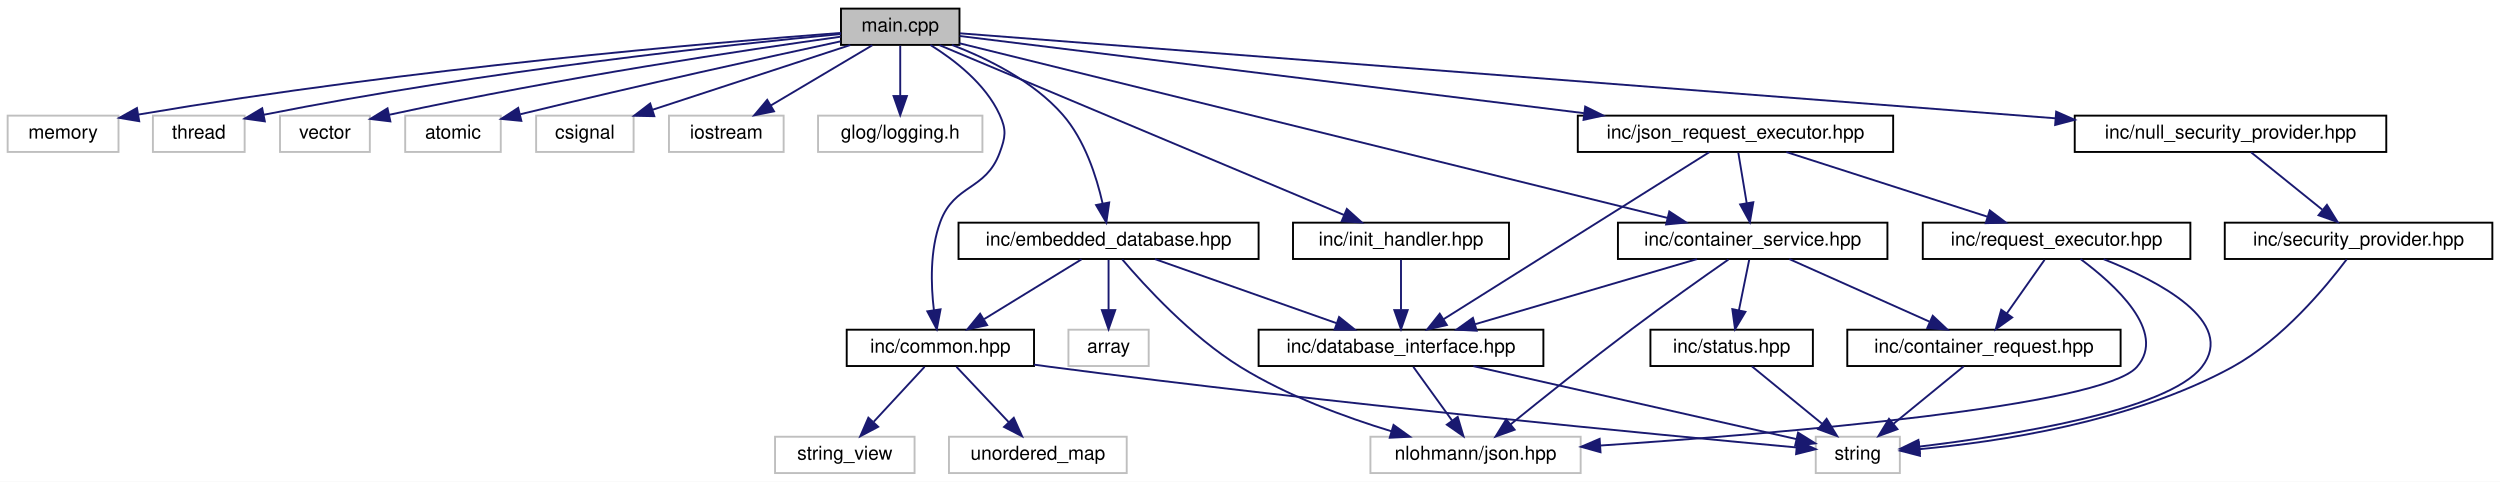
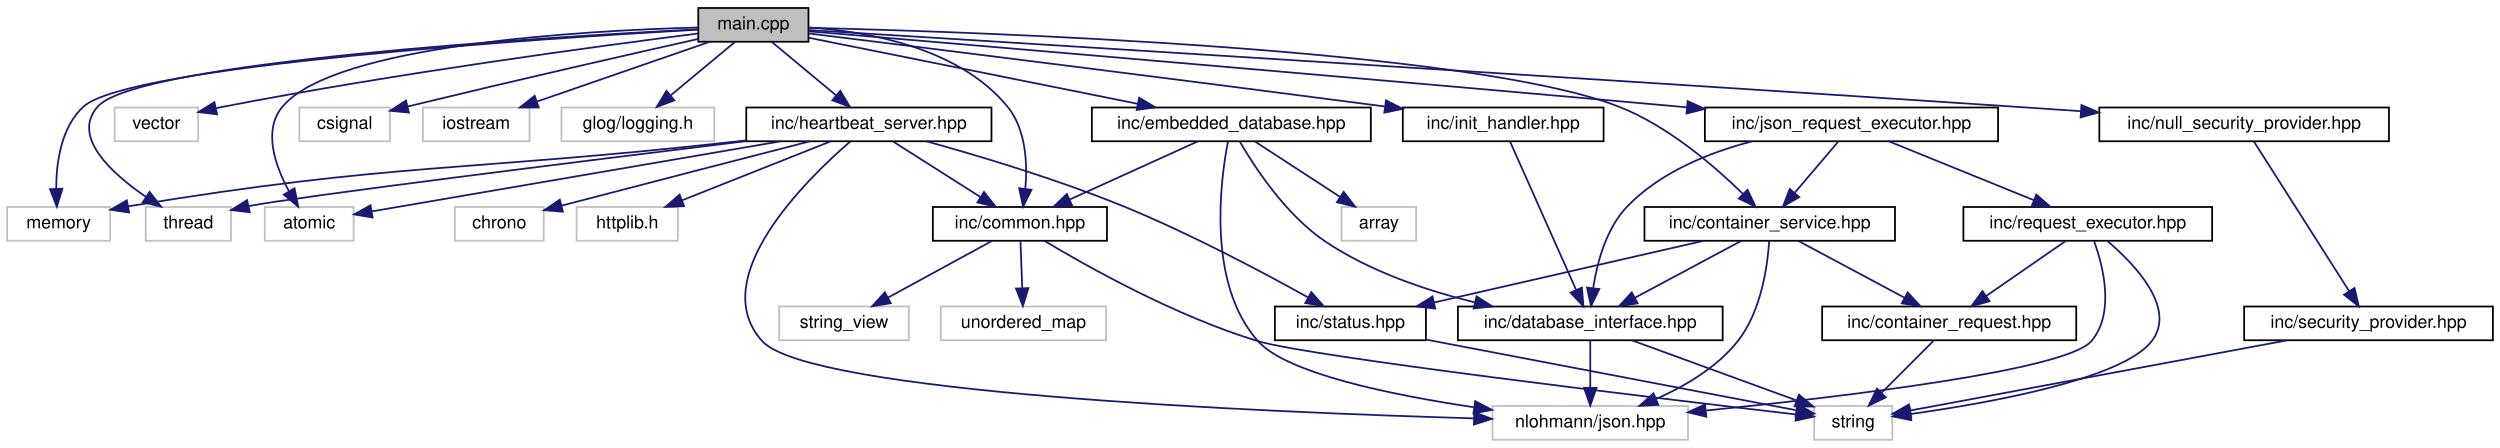
- <svg xmlns="http://www.w3.org/2000/svg" xmlns:xlink="http://www.w3.org/1999/xlink" width="1308pt" height="252pt" viewBox="0.00 0.00 1308.00 252.00">
+ <svg xmlns="http://www.w3.org/2000/svg" xmlns:xlink="http://www.w3.org/1999/xlink" width="1407pt" height="252pt" viewBox="0.00 0.00 1407.00 252.00">
  <g id="graph0" class="graph" transform="scale(1 1) rotate(0) translate(4 248)">
-     <polygon fill="white" stroke="transparent" points="-4,4 -4,-248 1304,-248 1304,4 -4,4" />
+     <polygon fill="white" stroke="transparent" points="-4,4 -4,-248 1403,-248 1403,4 -4,4" />
    <g id="node1" class="node">
      <g id="a_node1">
        <a xlink:title="Entry point for the Container Manager service.">
-           <polygon fill="#bfbfbf" stroke="black" points="436,-224.5 436,-243.5 498,-243.5 498,-224.5 436,-224.5" />
-           <text text-anchor="middle" x="467" y="-231.5" font-family="Helvetica,sans-Serif" font-size="10.00">main.cpp</text>
+           <polygon fill="#bfbfbf" stroke="black" points="389,-224.5 389,-243.5 451,-243.5 451,-224.5 389,-224.5" />
+           <text text-anchor="middle" x="420" y="-231.5" font-family="Helvetica,sans-Serif" font-size="10.00">main.cpp</text>
        </a>
      </g>
    </g>
    <g id="node2" class="node">
      <g id="a_node2">
        <a xlink:title=" ">
-           <polygon fill="white" stroke="#bfbfbf" points="0,-168.5 0,-187.5 58,-187.5 58,-168.5 0,-168.5" />
-           <text text-anchor="middle" x="29" y="-175.5" font-family="Helvetica,sans-Serif" font-size="10.00">memory</text>
+           <polygon fill="white" stroke="#bfbfbf" points="0,-112.5 0,-131.5 58,-131.5 58,-112.5 0,-112.5" />
+           <text text-anchor="middle" x="29" y="-119.5" font-family="Helvetica,sans-Serif" font-size="10.00">memory</text>
        </a>
      </g>
    </g>
    <g id="edge1" class="edge">
-       <path fill="none" stroke="midnightblue" d="M435.95,-230.79C370.05,-225.82 211.17,-212.4 68.62,-188.1" />
-       <polygon fill="midnightblue" stroke="midnightblue" points="68.84,-184.58 58.39,-186.33 67.64,-191.48 68.84,-184.58" />
+       <path fill="none" stroke="midnightblue" d="M388.81,-231.33C303.07,-226.47 68.43,-211.16 43,-188 30.35,-176.48 27.66,-156.51 27.63,-141.74" />
+       <polygon fill="midnightblue" stroke="midnightblue" points="31.13,-141.8 28.01,-131.68 24.13,-141.54 31.13,-141.8" />
    </g>
    <g id="node3" class="node">
      <g id="a_node3">
        <a xlink:title=" ">
-           <polygon fill="white" stroke="#bfbfbf" points="76,-168.5 76,-187.5 124,-187.5 124,-168.5 76,-168.5" />
-           <text text-anchor="middle" x="100" y="-175.5" font-family="Helvetica,sans-Serif" font-size="10.00">thread</text>
+           <polygon fill="white" stroke="#bfbfbf" points="78,-112.5 78,-131.5 126,-131.5 126,-112.5 78,-112.5" />
+           <text text-anchor="middle" x="102" y="-119.5" font-family="Helvetica,sans-Serif" font-size="10.00">thread</text>
        </a>
      </g>
    </g>
    <g id="edge2" class="edge">
-       <path fill="none" stroke="midnightblue" d="M435.92,-230.2C378.24,-224.7 250.62,-211.15 133.88,-187.94" />
-       <polygon fill="midnightblue" stroke="midnightblue" points="134.56,-184.5 124.06,-185.96 133.17,-191.37 134.56,-184.5" />
+       <path fill="none" stroke="midnightblue" d="M388.91,-231.53C304.05,-227.2 73.3,-213.19 51,-188 36.09,-171.16 58.58,-150.57 78.24,-137.13" />
+       <polygon fill="midnightblue" stroke="midnightblue" points="80.17,-140.05 86.66,-131.67 76.36,-134.18 80.17,-140.05" />
    </g>
    <g id="node4" class="node">
      <g id="a_node4">
        <a xlink:title=" ">
-           <polygon fill="white" stroke="#bfbfbf" points="142.5,-168.5 142.5,-187.5 189.5,-187.5 189.5,-168.5 142.5,-168.5" />
-           <text text-anchor="middle" x="166" y="-175.5" font-family="Helvetica,sans-Serif" font-size="10.00">vector</text>
+           <polygon fill="white" stroke="#bfbfbf" points="60.5,-168.5 60.5,-187.5 107.5,-187.5 107.5,-168.5 60.5,-168.5" />
+           <text text-anchor="middle" x="84" y="-175.5" font-family="Helvetica,sans-Serif" font-size="10.00">vector</text>
        </a>
      </g>
    </g>
    <g id="edge3" class="edge">
-       <path fill="none" stroke="midnightblue" d="M435.86,-228.8C387.46,-222.06 291.1,-207.74 199.69,-187.96" />
-       <polygon fill="midnightblue" stroke="midnightblue" points="200.24,-184.49 189.72,-185.77 198.74,-191.33 200.24,-184.49" />
+       <path fill="none" stroke="midnightblue" d="M388.97,-229.17C334.63,-222.28 218.83,-206.74 122,-188 120.54,-187.72 119.06,-187.42 117.56,-187.11" />
+       <polygon fill="midnightblue" stroke="midnightblue" points="118.17,-183.66 107.65,-184.92 116.66,-190.49 118.17,-183.66" />
    </g>
    <g id="node5" class="node">
      <g id="a_node5">
        <a xlink:title=" ">
-           <polygon fill="white" stroke="#bfbfbf" points="208,-168.5 208,-187.5 258,-187.5 258,-168.5 208,-168.5" />
-           <text text-anchor="middle" x="233" y="-175.5" font-family="Helvetica,sans-Serif" font-size="10.00">atomic</text>
+           <polygon fill="white" stroke="#bfbfbf" points="145,-112.5 145,-131.5 195,-131.5 195,-112.5 145,-112.5" />
+           <text text-anchor="middle" x="170" y="-119.5" font-family="Helvetica,sans-Serif" font-size="10.00">atomic</text>
        </a>
      </g>
    </g>
    <g id="edge4" class="edge">
-       <path fill="none" stroke="midnightblue" d="M435.74,-226.35C398.23,-218.28 333.21,-204.03 268.23,-188.23" />
-       <polygon fill="midnightblue" stroke="midnightblue" points="268.77,-184.76 258.22,-185.79 267.11,-191.56 268.77,-184.76" />
+       <path fill="none" stroke="midnightblue" d="M388.99,-232.53C325.6,-230.84 184.66,-223.12 155,-188 143.83,-174.77 150.82,-154.83 158.57,-140.52" />
+       <polygon fill="midnightblue" stroke="midnightblue" points="161.73,-142.05 163.85,-131.67 155.72,-138.47 161.73,-142.05" />
    </g>
    <g id="node6" class="node">
      <g id="a_node6">
        <a xlink:title=" ">
-           <polygon fill="white" stroke="#bfbfbf" points="276.5,-168.5 276.5,-187.5 327.5,-187.5 327.5,-168.5 276.5,-168.5" />
-           <text text-anchor="middle" x="302" y="-175.5" font-family="Helvetica,sans-Serif" font-size="10.00">csignal</text>
+           <polygon fill="white" stroke="#bfbfbf" points="164.5,-168.5 164.5,-187.5 215.5,-187.5 215.5,-168.5 164.5,-168.5" />
+           <text text-anchor="middle" x="190" y="-175.5" font-family="Helvetica,sans-Serif" font-size="10.00">csignal</text>
        </a>
      </g>
    </g>
    <g id="edge5" class="edge">
-       <path fill="none" stroke="midnightblue" d="M440.86,-224.44C412.89,-215.29 368.39,-200.73 337.33,-190.56" />
-       <polygon fill="midnightblue" stroke="midnightblue" points="338.34,-187.21 327.75,-187.43 336.17,-193.86 338.34,-187.21" />
+       <path fill="none" stroke="midnightblue" d="M388.87,-226.07C352.22,-217.85 289.25,-203.56 225.43,-188.06" />
+       <polygon fill="midnightblue" stroke="midnightblue" points="226.14,-184.63 215.6,-185.66 224.48,-191.43 226.14,-184.63" />
    </g>
    <g id="node7" class="node">
      <g id="a_node7">
        <a xlink:title=" ">
-           <polygon fill="white" stroke="#bfbfbf" points="346,-168.5 346,-187.5 406,-187.5 406,-168.5 346,-168.5" />
-           <text text-anchor="middle" x="376" y="-175.5" font-family="Helvetica,sans-Serif" font-size="10.00">iostream</text>
+           <polygon fill="white" stroke="#bfbfbf" points="234,-168.5 234,-187.5 294,-187.5 294,-168.5 234,-168.5" />
+           <text text-anchor="middle" x="264" y="-175.5" font-family="Helvetica,sans-Serif" font-size="10.00">iostream</text>
        </a>
      </g>
    </g>
    <g id="edge6" class="edge">
-       <path fill="none" stroke="midnightblue" d="M452.38,-224.32C438.05,-215.82 415.99,-202.73 399.25,-192.8" />
-       <polygon fill="midnightblue" stroke="midnightblue" points="400.97,-189.75 390.58,-187.65 397.4,-195.77 400.97,-189.75" />
+       <path fill="none" stroke="midnightblue" d="M395.28,-224.44C369.15,-215.4 327.74,-201.06 298.42,-190.92" />
+       <polygon fill="midnightblue" stroke="midnightblue" points="299.2,-187.48 288.6,-187.52 296.91,-194.1 299.2,-187.48" />
    </g>
    <g id="node8" class="node">
      <g id="a_node8">
        <a xlink:title=" ">
-           <polygon fill="white" stroke="#bfbfbf" points="424,-168.5 424,-187.5 510,-187.5 510,-168.5 424,-168.5" />
-           <text text-anchor="middle" x="467" y="-175.5" font-family="Helvetica,sans-Serif" font-size="10.00">glog/logging.h</text>
+           <polygon fill="white" stroke="#bfbfbf" points="312,-168.5 312,-187.5 398,-187.5 398,-168.5 312,-168.5" />
+           <text text-anchor="middle" x="355" y="-175.5" font-family="Helvetica,sans-Serif" font-size="10.00">glog/logging.h</text>
        </a>
      </g>
    </g>
    <g id="edge7" class="edge">
-       <path fill="none" stroke="midnightblue" d="M467,-224.08C467,-217.01 467,-206.86 467,-197.99" />
-       <polygon fill="midnightblue" stroke="midnightblue" points="470.5,-197.75 467,-187.75 463.5,-197.75 470.5,-197.75" />
+       <path fill="none" stroke="midnightblue" d="M409.56,-224.32C399.85,-216.26 385.18,-204.08 373.5,-194.37" />
+       <polygon fill="midnightblue" stroke="midnightblue" points="375.56,-191.53 365.63,-187.83 371.09,-196.92 375.56,-191.53" />
    </g>
    <g id="node9" class="node">
      <g id="a_node9">
        <a xlink:href="common_8hpp.html" target="_top" xlink:title="Defines common constants, string views, and utility structures for the application.">
-           <polygon fill="white" stroke="black" points="439,-56.5 439,-75.5 537,-75.5 537,-56.5 439,-56.5" />
-           <text text-anchor="middle" x="488" y="-63.5" font-family="Helvetica,sans-Serif" font-size="10.00">inc/common.hpp</text>
+           <polygon fill="white" stroke="black" points="521,-112.5 521,-131.5 619,-131.5 619,-112.5 521,-112.5" />
+           <text text-anchor="middle" x="570" y="-119.5" font-family="Helvetica,sans-Serif" font-size="10.00">inc/common.hpp</text>
        </a>
      </g>
    </g>
    <g id="edge8" class="edge">
-       <path fill="none" stroke="midnightblue" d="M482.78,-224.47C495.2,-216.77 511.61,-204.18 519,-188 522.7,-179.92 522.09,-176.33 519,-168 511.65,-148.21 495.35,-151.79 488,-132 482.48,-117.12 483.02,-98.98 484.63,-85.64" />
-       <polygon fill="midnightblue" stroke="midnightblue" points="488.1,-86.16 486.13,-75.75 481.17,-85.11 488.1,-86.16" />
+       <path fill="none" stroke="midnightblue" d="M451.04,-232.57C484.24,-230.31 535.78,-221.21 563,-188 573.45,-175.26 574.29,-156.06 573.07,-141.83" />
+       <polygon fill="midnightblue" stroke="midnightblue" points="576.52,-141.18 571.79,-131.7 569.57,-142.06 576.52,-141.18" />
    </g>
    <g id="node13" class="node">
      <g id="a_node13">
        <a xlink:href="init__handler_8hpp.html" target="_top" xlink:title="Declares project-wide initialization functions for the Container Manager application.">
-           <polygon fill="white" stroke="black" points="672.5,-112.5 672.5,-131.5 785.5,-131.5 785.5,-112.5 672.5,-112.5" />
-           <text text-anchor="middle" x="729" y="-119.5" font-family="Helvetica,sans-Serif" font-size="10.00">inc/init_handler.hpp</text>
+           <polygon fill="white" stroke="black" points="785.5,-168.5 785.5,-187.5 898.5,-187.5 898.5,-168.5 785.5,-168.5" />
+           <text text-anchor="middle" x="842" y="-175.5" font-family="Helvetica,sans-Serif" font-size="10.00">inc/init_handler.hpp</text>
        </a>
      </g>
    </g>
    <g id="edge12" class="edge">
-       <path fill="none" stroke="midnightblue" d="M487.56,-224.37C533.67,-205.01 645.48,-158.06 699.21,-135.51" />
-       <polygon fill="midnightblue" stroke="midnightblue" points="700.67,-138.69 708.54,-131.59 697.96,-132.24 700.67,-138.69" />
+       <path fill="none" stroke="midnightblue" d="M451.44,-229.13C511.88,-221.67 648.71,-204.67 775.22,-188.09" />
+       <polygon fill="midnightblue" stroke="midnightblue" points="776.02,-191.52 785.48,-186.74 775.11,-184.58 776.02,-191.52" />
    </g>
    <g id="node16" class="node">
      <g id="a_node16">
+         <a xlink:href="heartbeat__server_8hpp.html" target="_top" xlink:title="Dedicated lightweight HTTP server for heartbeat and health endpoints.">
+           <polygon fill="white" stroke="black" points="416,-168.5 416,-187.5 554,-187.5 554,-168.5 416,-168.5" />
+           <text text-anchor="middle" x="485" y="-175.5" font-family="Helvetica,sans-Serif" font-size="10.00">inc/heartbeat_server.hpp</text>
+         </a>
+       </g>
+     </g>
+     <g id="edge16" class="edge">
+       <path fill="none" stroke="midnightblue" d="M430.44,-224.32C440.15,-216.26 454.82,-204.08 466.5,-194.37" />
+       <polygon fill="midnightblue" stroke="midnightblue" points="468.91,-196.92 474.37,-187.83 464.44,-191.53 468.91,-196.92" />
+     </g>
+     <g id="node20" class="node">
+       <g id="a_node20">
        <a xlink:href="container__service_8hpp.html" target="_top" xlink:title="Declares the ContainerServiceHandler class for business logic related to containers.">
-           <polygon fill="white" stroke="black" points="842.5,-112.5 842.5,-131.5 983.5,-131.5 983.5,-112.5 842.5,-112.5" />
-           <text text-anchor="middle" x="913" y="-119.5" font-family="Helvetica,sans-Serif" font-size="10.00">inc/container_service.hpp</text>
-         </a>
-       </g>
-     </g>
-     <g id="edge16" class="edge">
-       <path fill="none" stroke="midnightblue" d="M498.01,-225.35C575.52,-206.23 777.96,-156.31 868.32,-134.02" />
-       <polygon fill="midnightblue" stroke="midnightblue" points="869.38,-137.36 878.25,-131.57 867.71,-130.57 869.38,-137.36" />
-     </g>
-     <g id="node19" class="node">
-       <g id="a_node19">
+           <polygon fill="white" stroke="black" points="921.5,-112.5 921.5,-131.5 1062.5,-131.5 1062.5,-112.5 921.5,-112.5" />
+           <text text-anchor="middle" x="992" y="-119.5" font-family="Helvetica,sans-Serif" font-size="10.00">inc/container_service.hpp</text>
+         </a>
+       </g>
+     </g>
+     <g id="edge26" class="edge">
+       <path fill="none" stroke="midnightblue" d="M451.12,-232.36C544.86,-230.1 823.27,-220.72 907,-188 934.7,-177.18 961,-154.47 976.81,-138.98" />
+       <polygon fill="midnightblue" stroke="midnightblue" points="979.53,-141.2 984.08,-131.63 974.56,-136.28 979.53,-141.2" />
+     </g>
+     <g id="node22" class="node">
+       <g id="a_node22">
        <a xlink:href="json__request__executor_8hpp.html" target="_top" xlink:title="Declares the JsonRequestExecutorHandler class for executing JSON-based requests.">
-           <polygon fill="white" stroke="black" points="821.5,-168.5 821.5,-187.5 986.5,-187.5 986.5,-168.5 821.5,-168.5" />
-           <text text-anchor="middle" x="904" y="-175.5" font-family="Helvetica,sans-Serif" font-size="10.00">inc/json_request_executor.hpp</text>
-         </a>
-       </g>
-     </g>
-     <g id="edge23" class="edge">
-       <path fill="none" stroke="midnightblue" d="M498.08,-229.16C565.5,-220.83 726.98,-200.87 824.74,-188.79" />
-       <polygon fill="midnightblue" stroke="midnightblue" points="825.37,-192.24 834.87,-187.54 824.51,-185.3 825.37,-192.24" />
-     </g>
-     <g id="node21" class="node">
-       <g id="a_node21">
+           <polygon fill="white" stroke="black" points="955.5,-168.5 955.5,-187.5 1120.5,-187.5 1120.5,-168.5 955.5,-168.5" />
+           <text text-anchor="middle" x="1038" y="-175.5" font-family="Helvetica,sans-Serif" font-size="10.00">inc/json_request_executor.hpp</text>
+         </a>
+       </g>
+     </g>
+     <g id="edge32" class="edge">
+       <path fill="none" stroke="midnightblue" d="M451.13,-230.38C531.96,-223.56 755.17,-204.65 941,-188 942.47,-187.87 943.96,-187.73 945.46,-187.6" />
+       <polygon fill="midnightblue" stroke="midnightblue" points="945.81,-191.08 955.45,-186.7 945.18,-184.11 945.81,-191.08" />
+     </g>
+     <g id="node24" class="node">
+       <g id="a_node24">
        <a xlink:href="null__security__provider_8hpp.html" target="_top" xlink:title="Declares the NullSecurityProvider class for the &quot;no encryption&quot; case.">
-           <polygon fill="white" stroke="black" points="1081.5,-168.5 1081.5,-187.5 1244.5,-187.5 1244.5,-168.5 1081.5,-168.5" />
-           <text text-anchor="middle" x="1163" y="-175.5" font-family="Helvetica,sans-Serif" font-size="10.00">inc/null_security_provider.hpp</text>
-         </a>
-       </g>
-     </g>
-     <g id="edge30" class="edge">
-       <path fill="none" stroke="midnightblue" d="M498.26,-230.57C598.36,-222.81 913.65,-198.35 1071.33,-186.11" />
-       <polygon fill="midnightblue" stroke="midnightblue" points="1071.79,-189.59 1081.49,-185.32 1071.25,-182.61 1071.79,-189.59" />
-     </g>
-     <g id="node23" class="node">
-       <g id="a_node23">
+           <polygon fill="white" stroke="black" points="1177.5,-168.5 1177.5,-187.5 1340.5,-187.5 1340.5,-168.5 1177.5,-168.5" />
+           <text text-anchor="middle" x="1259" y="-175.5" font-family="Helvetica,sans-Serif" font-size="10.00">inc/null_security_provider.hpp</text>
+         </a>
+       </g>
+     </g>
+     <g id="edge39" class="edge">
+       <path fill="none" stroke="midnightblue" d="M451.1,-231.09C550.12,-225 866.87,-205.39 1129,-188 1141.29,-187.18 1154.23,-186.31 1166.99,-185.44" />
+       <polygon fill="midnightblue" stroke="midnightblue" points="1167.44,-188.91 1177.17,-184.74 1166.96,-181.93 1167.44,-188.91" />
+     </g>
+     <g id="node26" class="node">
+       <g id="a_node26">
        <a xlink:href="embedded__database_8hpp.html" target="_top" xlink:title="Declares the EmbeddedDatabaseHandler class for a lightweight, fixed-size in-memory database.">
-           <polygon fill="white" stroke="black" points="497.5,-112.5 497.5,-131.5 654.5,-131.5 654.5,-112.5 497.5,-112.5" />
-           <text text-anchor="middle" x="576" y="-119.5" font-family="Helvetica,sans-Serif" font-size="10.00">inc/embedded_database.hpp</text>
-         </a>
-       </g>
-     </g>
-     <g id="edge33" class="edge">
-       <path fill="none" stroke="midnightblue" d="M494.06,-224.49C512.63,-217.4 536.61,-205.59 552,-188 563.5,-174.86 569.68,-155.71 572.87,-141.6" />
-       <polygon fill="midnightblue" stroke="midnightblue" points="576.34,-142.07 574.83,-131.58 569.47,-140.72 576.34,-142.07" />
+           <polygon fill="white" stroke="black" points="610.5,-168.5 610.5,-187.5 767.5,-187.5 767.5,-168.5 610.5,-168.5" />
+           <text text-anchor="middle" x="689" y="-175.5" font-family="Helvetica,sans-Serif" font-size="10.00">inc/embedded_database.hpp</text>
+         </a>
+       </g>
+     </g>
+     <g id="edge42" class="edge">
+       <path fill="none" stroke="midnightblue" d="M451.12,-226.75C496.43,-217.66 581.15,-200.65 636.29,-189.58" />
+       <polygon fill="midnightblue" stroke="midnightblue" points="637.11,-192.99 646.23,-187.59 635.74,-186.12 637.11,-192.99" />
    </g>
    <g id="node10" class="node">
      <g id="a_node10">
        <a xlink:title=" ">
-           <polygon fill="white" stroke="#bfbfbf" points="946,-0.5 946,-19.5 990,-19.5 990,-0.5 946,-0.5" />
-           <text text-anchor="middle" x="968" y="-7.5" font-family="Helvetica,sans-Serif" font-size="10.00">string</text>
+           <polygon fill="white" stroke="#bfbfbf" points="1017,-0.5 1017,-19.5 1061,-19.5 1061,-0.5 1017,-0.5" />
+           <text text-anchor="middle" x="1039" y="-7.5" font-family="Helvetica,sans-Serif" font-size="10.00">string</text>
        </a>
      </g>
    </g>
    <g id="edge9" class="edge">
-       <path fill="none" stroke="midnightblue" d="M537.02,-57.22C540.06,-56.8 543.07,-56.38 546,-56 691.23,-37 865.38,-20.37 935.96,-13.89" />
-       <polygon fill="midnightblue" stroke="midnightblue" points="936.35,-17.37 945.99,-12.97 935.71,-10.4 936.35,-17.37" />
+       <path fill="none" stroke="midnightblue" d="M583.87,-112.42C607.54,-98.2 657.7,-69.95 704,-56 732.64,-47.37 928.2,-23.94 1006.59,-14.76" />
+       <polygon fill="midnightblue" stroke="midnightblue" points="1007.32,-18.2 1016.85,-13.56 1006.51,-11.25 1007.32,-18.2" />
    </g>
    <g id="node11" class="node">
      <g id="a_node11">
        <a xlink:title=" ">
-           <polygon fill="white" stroke="#bfbfbf" points="401.5,-0.5 401.5,-19.5 474.5,-19.5 474.5,-0.5 401.5,-0.5" />
-           <text text-anchor="middle" x="438" y="-7.5" font-family="Helvetica,sans-Serif" font-size="10.00">string_view</text>
+           <polygon fill="white" stroke="#bfbfbf" points="434.5,-56.5 434.5,-75.5 507.5,-75.5 507.5,-56.5 434.5,-56.5" />
+           <text text-anchor="middle" x="471" y="-63.5" font-family="Helvetica,sans-Serif" font-size="10.00">string_view</text>
        </a>
      </g>
    </g>
    <g id="edge10" class="edge">
-       <path fill="none" stroke="midnightblue" d="M479.74,-56.08C472.54,-48.3 461.89,-36.8 453.15,-27.37" />
-       <polygon fill="midnightblue" stroke="midnightblue" points="455.47,-24.71 446.1,-19.75 450.33,-29.47 455.47,-24.71" />
+       <path fill="none" stroke="midnightblue" d="M554.09,-112.32C538.36,-103.74 514.06,-90.49 495.79,-80.52" />
+       <polygon fill="midnightblue" stroke="midnightblue" points="497.32,-77.37 486.87,-75.65 493.97,-83.52 497.32,-77.37" />
    </g>
    <g id="node12" class="node">
      <g id="a_node12">
        <a xlink:title=" ">
-           <polygon fill="white" stroke="#bfbfbf" points="492.5,-0.5 492.5,-19.5 585.5,-19.5 585.5,-0.5 492.5,-0.5" />
-           <text text-anchor="middle" x="539" y="-7.5" font-family="Helvetica,sans-Serif" font-size="10.00">unordered_map</text>
+           <polygon fill="white" stroke="#bfbfbf" points="525.5,-56.5 525.5,-75.5 618.5,-75.5 618.5,-56.5 525.5,-56.5" />
+           <text text-anchor="middle" x="572" y="-63.5" font-family="Helvetica,sans-Serif" font-size="10.00">unordered_map</text>
        </a>
      </g>
    </g>
    <g id="edge11" class="edge">
-       <path fill="none" stroke="midnightblue" d="M496.42,-56.08C503.85,-48.22 514.85,-36.57 523.81,-27.08" />
-       <polygon fill="midnightblue" stroke="midnightblue" points="526.41,-29.42 530.74,-19.75 521.32,-24.62 526.41,-29.42" />
+       <path fill="none" stroke="midnightblue" d="M570.33,-112.08C570.59,-105.01 570.97,-94.86 571.3,-85.99" />
+       <polygon fill="midnightblue" stroke="midnightblue" points="574.8,-85.87 571.68,-75.75 567.81,-85.61 574.8,-85.87" />
    </g>
    <g id="node14" class="node">
      <g id="a_node14">
        <a xlink:href="database__interface_8hpp.html" target="_top" xlink:title="Abstract interface for database operations.">
-           <polygon fill="white" stroke="black" points="654.5,-56.5 654.5,-75.5 803.5,-75.5 803.5,-56.5 654.5,-56.5" />
-           <text text-anchor="middle" x="729" y="-63.5" font-family="Helvetica,sans-Serif" font-size="10.00">inc/database_interface.hpp</text>
+           <polygon fill="white" stroke="black" points="816.5,-56.5 816.5,-75.5 965.5,-75.5 965.5,-56.5 816.5,-56.5" />
+           <text text-anchor="middle" x="891" y="-63.5" font-family="Helvetica,sans-Serif" font-size="10.00">inc/database_interface.hpp</text>
        </a>
      </g>
    </g>
    <g id="edge13" class="edge">
-       <path fill="none" stroke="midnightblue" d="M729,-112.08C729,-105.01 729,-94.86 729,-85.99" />
-       <polygon fill="midnightblue" stroke="midnightblue" points="732.5,-85.75 729,-75.75 725.5,-85.75 732.5,-85.75" />
+       <path fill="none" stroke="midnightblue" d="M845.84,-168.37C853.82,-150.46 872.33,-108.92 883,-84.95" />
+       <polygon fill="midnightblue" stroke="midnightblue" points="886.3,-86.15 887.17,-75.59 879.91,-83.3 886.3,-86.15" />
    </g>
    <g id="edge14" class="edge">
-       <path fill="none" stroke="midnightblue" d="M766.87,-56.44C813.54,-45.9 892.03,-28.16 935.89,-18.26" />
-       <polygon fill="midnightblue" stroke="midnightblue" points="936.75,-21.65 945.73,-16.03 935.21,-14.82 936.75,-21.65" />
+       <path fill="none" stroke="midnightblue" d="M914.45,-56.44C939.42,-47.33 979.11,-32.85 1006.95,-22.69" />
+       <polygon fill="midnightblue" stroke="midnightblue" points="1008.43,-25.88 1016.63,-19.16 1006.03,-19.3 1008.43,-25.88" />
    </g>
    <g id="node15" class="node">
      <g id="a_node15">
        <a xlink:title=" ">
-           <polygon fill="white" stroke="#bfbfbf" points="713,-0.5 713,-19.5 823,-19.5 823,-0.5 713,-0.5" />
-           <text text-anchor="middle" x="768" y="-7.5" font-family="Helvetica,sans-Serif" font-size="10.00">nlohmann/json.hpp</text>
+           <polygon fill="white" stroke="#bfbfbf" points="836,-0.5 836,-19.5 946,-19.5 946,-0.5 836,-0.5" />
+           <text text-anchor="middle" x="891" y="-7.5" font-family="Helvetica,sans-Serif" font-size="10.00">nlohmann/json.hpp</text>
        </a>
      </g>
    </g>
    <g id="edge15" class="edge">
-       <path fill="none" stroke="midnightblue" d="M735.44,-56.08C740.95,-48.46 749.03,-37.26 755.76,-27.94" />
-       <polygon fill="midnightblue" stroke="midnightblue" points="758.66,-29.91 761.68,-19.75 752.99,-25.81 758.66,-29.91" />
-     </g>
-     <g id="edge20" class="edge">
-       <path fill="none" stroke="midnightblue" d="M883.84,-112.44C852.49,-103.24 802.47,-88.56 767.8,-78.39" />
-       <polygon fill="midnightblue" stroke="midnightblue" points="768.6,-74.97 758.02,-75.52 766.63,-81.69 768.6,-74.97" />
+       <path fill="none" stroke="midnightblue" d="M891,-56.08C891,-49.01 891,-38.86 891,-29.99" />
+       <polygon fill="midnightblue" stroke="midnightblue" points="894.5,-29.75 891,-19.75 887.5,-29.75 894.5,-29.75" />
    </g>
    <g id="edge17" class="edge">
-       <path fill="none" stroke="midnightblue" d="M900.32,-112.22C887.5,-103.28 867.18,-88.93 850,-76 827.75,-59.25 802.75,-39.26 786.27,-25.91" />
-       <polygon fill="midnightblue" stroke="midnightblue" points="788.45,-23.17 778.48,-19.59 784.04,-28.61 788.45,-23.17" />
+       <path fill="none" stroke="midnightblue" d="M415.68,-168.97C412.75,-168.64 409.85,-168.32 407,-168 256.85,-151.34 218.05,-156.62 69,-132 68.78,-131.96 68.56,-131.93 68.34,-131.89" />
+       <polygon fill="midnightblue" stroke="midnightblue" points="68.67,-128.39 58.2,-129.98 67.38,-135.27 68.67,-128.39" />
+     </g>
+     <g id="edge18" class="edge">
+       <path fill="none" stroke="midnightblue" d="M415.77,-168.57C321.87,-157.05 162.75,-137.24 136,-132 135.9,-131.98 135.8,-131.96 135.7,-131.94" />
+       <polygon fill="midnightblue" stroke="midnightblue" points="136.58,-128.55 126.06,-129.78 135.05,-135.38 136.58,-128.55" />
+     </g>
+     <g id="edge19" class="edge">
+       <path fill="none" stroke="midnightblue" d="M435.09,-168.44C371.04,-157.46 261.52,-138.69 205.41,-129.07" />
+       <polygon fill="midnightblue" stroke="midnightblue" points="205.7,-125.57 195.25,-127.33 204.52,-132.47 205.7,-125.57" />
+     </g>
+     <g id="edge23" class="edge">
+       <path fill="none" stroke="midnightblue" d="M498.66,-168.32C511.92,-159.9 532.27,-146.97 547.85,-137.07" />
+       <polygon fill="midnightblue" stroke="midnightblue" points="549.81,-139.97 556.38,-131.65 546.06,-134.06 549.81,-139.97" />
+     </g>
+     <g id="edge22" class="edge">
+       <path fill="none" stroke="midnightblue" d="M474.6,-168.43C450.04,-147.22 392.84,-91.41 425,-56 451.38,-26.95 703.16,-16.12 825.24,-12.55" />
+       <polygon fill="midnightblue" stroke="midnightblue" points="825.68,-16.04 835.58,-12.26 825.49,-9.04 825.68,-16.04" />
    </g>
    <g id="node17" class="node">
      <g id="a_node17">
-         <a xlink:href="status_8hpp.html" target="_top" xlink:title="Defines status codes and a Status struct for standardized error handling.">
-           <polygon fill="white" stroke="black" points="859.5,-56.5 859.5,-75.5 944.5,-75.5 944.5,-56.5 859.5,-56.5" />
-           <text text-anchor="middle" x="902" y="-63.5" font-family="Helvetica,sans-Serif" font-size="10.00">inc/status.hpp</text>
-         </a>
-       </g>
-     </g>
-     <g id="edge18" class="edge">
-       <path fill="none" stroke="midnightblue" d="M911.18,-112.08C909.73,-104.93 907.63,-94.64 905.81,-85.69" />
-       <polygon fill="midnightblue" stroke="midnightblue" points="909.21,-84.85 903.78,-75.75 902.35,-86.25 909.21,-84.85" />
+         <a xlink:title=" ">
+           <polygon fill="white" stroke="#bfbfbf" points="252,-112.5 252,-131.5 302,-131.5 302,-112.5 252,-112.5" />
+           <text text-anchor="middle" x="277" y="-119.5" font-family="Helvetica,sans-Serif" font-size="10.00">chrono</text>
+         </a>
+       </g>
+     </g>
+     <g id="edge20" class="edge">
+       <path fill="none" stroke="midnightblue" d="M451.63,-168.43C418.58,-159.93 366.25,-146.43 312.03,-132.26" />
+       <polygon fill="midnightblue" stroke="midnightblue" points="312.81,-128.85 302.25,-129.7 311.04,-135.62 312.81,-128.85" />
    </g>
    <g id="node18" class="node">
      <g id="a_node18">
+         <a xlink:title=" ">
+           <polygon fill="white" stroke="#bfbfbf" points="320.5,-112.5 320.5,-131.5 377.5,-131.5 377.5,-112.5 320.5,-112.5" />
+           <text text-anchor="middle" x="349" y="-119.5" font-family="Helvetica,sans-Serif" font-size="10.00">httplib.h</text>
+         </a>
+       </g>
+     </g>
+     <g id="edge21" class="edge">
+       <path fill="none" stroke="midnightblue" d="M463.45,-168.44C440.97,-159.52 405.51,-145.44 380.02,-135.32" />
+       <polygon fill="midnightblue" stroke="midnightblue" points="381.03,-131.95 370.45,-131.52 378.45,-138.46 381.03,-131.95" />
+     </g>
+     <g id="node19" class="node">
+       <g id="a_node19">
+         <a xlink:href="status_8hpp.html" target="_top" xlink:title="Defines status codes and a Status struct for standardized error handling.">
+           <polygon fill="white" stroke="black" points="713.5,-56.5 713.5,-75.5 798.5,-75.5 798.5,-56.5 713.5,-56.5" />
+           <text text-anchor="middle" x="756" y="-63.5" font-family="Helvetica,sans-Serif" font-size="10.00">inc/status.hpp</text>
+         </a>
+       </g>
+     </g>
+     <g id="edge24" class="edge">
+       <path fill="none" stroke="midnightblue" d="M517.34,-168.47C546.68,-160.35 590.89,-147.14 628,-132 665.45,-116.72 706.85,-94.7 732.15,-80.62" />
+       <polygon fill="midnightblue" stroke="midnightblue" points="734.01,-83.59 741.01,-75.64 730.58,-77.48 734.01,-83.59" />
+     </g>
+     <g id="edge25" class="edge">
+       <path fill="none" stroke="midnightblue" d="M798.67,-56.86C855.76,-45.96 955.71,-26.89 1006.86,-17.13" />
+       <polygon fill="midnightblue" stroke="midnightblue" points="1007.83,-20.51 1017,-15.2 1006.52,-13.63 1007.83,-20.51" />
+     </g>
+     <g id="edge29" class="edge">
+       <path fill="none" stroke="midnightblue" d="M975.77,-112.32C959.65,-103.7 934.7,-90.36 916.04,-80.39" />
+       <polygon fill="midnightblue" stroke="midnightblue" points="917.66,-77.28 907.19,-75.65 914.36,-83.46 917.66,-77.28" />
+     </g>
+     <g id="edge27" class="edge">
+       <path fill="none" stroke="midnightblue" d="M991.71,-112.47C990.84,-99.06 987.41,-72.86 974,-56 962.23,-41.2 944.21,-30.6 927.97,-23.42" />
+       <polygon fill="midnightblue" stroke="midnightblue" points="929.25,-20.17 918.67,-19.59 926.58,-26.64 929.25,-20.17" />
+     </g>
+     <g id="edge28" class="edge">
+       <path fill="none" stroke="midnightblue" d="M954.61,-112.44C913.61,-103.06 847.75,-87.99 803.22,-77.8" />
+       <polygon fill="midnightblue" stroke="midnightblue" points="803.75,-74.34 793.22,-75.52 802.19,-81.16 803.75,-74.34" />
+     </g>
+     <g id="node21" class="node">
+       <g id="a_node21">
        <a xlink:href="container__request_8hpp.html" target="_top" xlink:title="Data structure for representing a container operation request.">
-           <polygon fill="white" stroke="black" points="962.5,-56.5 962.5,-75.5 1105.5,-75.5 1105.5,-56.5 962.5,-56.5" />
-           <text text-anchor="middle" x="1034" y="-63.5" font-family="Helvetica,sans-Serif" font-size="10.00">inc/container_request.hpp</text>
-         </a>
-       </g>
-     </g>
-     <g id="edge21" class="edge">
-       <path fill="none" stroke="midnightblue" d="M932.17,-112.44C951.91,-103.64 982.89,-89.81 1005.49,-79.72" />
-       <polygon fill="midnightblue" stroke="midnightblue" points="1007.21,-82.79 1014.92,-75.52 1004.36,-76.4 1007.21,-82.79" />
-     </g>
-     <g id="edge19" class="edge">
-       <path fill="none" stroke="midnightblue" d="M912.6,-56.32C922.46,-48.26 937.35,-36.08 949.22,-26.37" />
-       <polygon fill="midnightblue" stroke="midnightblue" points="951.68,-28.88 957.2,-19.83 947.25,-23.46 951.68,-28.88" />
-     </g>
-     <g id="edge22" class="edge">
-       <path fill="none" stroke="midnightblue" d="M1023.4,-56.32C1013.54,-48.26 998.65,-36.08 986.78,-26.37" />
-       <polygon fill="midnightblue" stroke="midnightblue" points="988.75,-23.46 978.8,-19.83 984.32,-28.88 988.75,-23.46" />
-     </g>
-     <g id="edge28" class="edge">
-       <path fill="none" stroke="midnightblue" d="M890.27,-168.37C860.11,-149.41 787.86,-104 751.18,-80.94" />
-       <polygon fill="midnightblue" stroke="midnightblue" points="753,-77.95 742.67,-75.59 749.27,-83.88 753,-77.95" />
-     </g>
-     <g id="edge29" class="edge">
-       <path fill="none" stroke="midnightblue" d="M905.49,-168.08C906.68,-160.93 908.39,-150.64 909.88,-141.69" />
-       <polygon fill="midnightblue" stroke="midnightblue" points="913.35,-142.19 911.54,-131.75 906.45,-141.04 913.35,-142.19" />
-     </g>
-     <g id="node20" class="node">
-       <g id="a_node20">
+           <polygon fill="white" stroke="black" points="1021.5,-56.5 1021.5,-75.5 1164.5,-75.5 1164.5,-56.5 1021.5,-56.5" />
+           <text text-anchor="middle" x="1093" y="-63.5" font-family="Helvetica,sans-Serif" font-size="10.00">inc/container_request.hpp</text>
+         </a>
+       </g>
+     </g>
+     <g id="edge30" class="edge">
+       <path fill="none" stroke="midnightblue" d="M1008.23,-112.32C1024.35,-103.7 1049.3,-90.36 1067.96,-80.39" />
+       <polygon fill="midnightblue" stroke="midnightblue" points="1069.64,-83.46 1076.81,-75.65 1066.34,-77.28 1069.64,-83.46" />
+     </g>
+     <g id="edge31" class="edge">
+       <path fill="none" stroke="midnightblue" d="M1084.08,-56.08C1076.22,-48.22 1064.57,-36.57 1055.08,-27.08" />
+       <polygon fill="midnightblue" stroke="midnightblue" points="1057.3,-24.35 1047.75,-19.75 1052.35,-29.3 1057.3,-24.35" />
+     </g>
+     <g id="edge37" class="edge">
+       <path fill="none" stroke="midnightblue" d="M982.04,-168.45C957.68,-162.11 930.52,-151.09 912,-132 900.01,-119.64 894.87,-100.39 892.66,-86.05" />
+       <polygon fill="midnightblue" stroke="midnightblue" points="896.1,-85.33 891.44,-75.82 889.15,-86.16 896.1,-85.33" />
+     </g>
+     <g id="edge38" class="edge">
+       <path fill="none" stroke="midnightblue" d="M1030.4,-168.08C1023.77,-160.3 1013.98,-148.8 1005.94,-139.37" />
+       <polygon fill="midnightblue" stroke="midnightblue" points="1008.6,-137.09 999.45,-131.75 1003.27,-141.63 1008.6,-137.09" />
+     </g>
+     <g id="node23" class="node">
+       <g id="a_node23">
        <a xlink:href="request__executor_8hpp.html" target="_top" xlink:title="Declares the abstract RequestExecutor interface for executing requests.">
-           <polygon fill="white" stroke="black" points="1002,-112.5 1002,-131.5 1142,-131.5 1142,-112.5 1002,-112.5" />
-           <text text-anchor="middle" x="1072" y="-119.5" font-family="Helvetica,sans-Serif" font-size="10.00">inc/request_executor.hpp</text>
-         </a>
-       </g>
-     </g>
-     <g id="edge24" class="edge">
-       <path fill="none" stroke="midnightblue" d="M930.62,-168.44C959.01,-159.32 1004.14,-144.81 1035.75,-134.65" />
-       <polygon fill="midnightblue" stroke="midnightblue" points="1037.06,-137.91 1045.5,-131.52 1034.91,-131.24 1037.06,-137.91" />
-     </g>
-     <g id="edge25" class="edge">
-       <path fill="none" stroke="midnightblue" d="M1096.62,-112.4C1125.28,-101.04 1166.48,-79.67 1148,-56 1130.02,-32.98 1047.17,-19.99 1000.39,-14.37" />
-       <polygon fill="midnightblue" stroke="midnightblue" points="1000.5,-10.86 990.16,-13.19 999.69,-17.82 1000.5,-10.86" />
-     </g>
-     <g id="edge26" class="edge">
-       <path fill="none" stroke="midnightblue" d="M1084.54,-112.45C1102.1,-99.47 1130.14,-74.37 1114,-56 1095.8,-35.28 928.39,-21.27 833.28,-14.9" />
-       <polygon fill="midnightblue" stroke="midnightblue" points="833.39,-11.4 823.18,-14.24 832.93,-18.39 833.39,-11.4" />
-     </g>
-     <g id="edge27" class="edge">
-       <path fill="none" stroke="midnightblue" d="M1065.73,-112.08C1060.36,-104.46 1052.48,-93.26 1045.92,-83.94" />
-       <polygon fill="midnightblue" stroke="midnightblue" points="1048.78,-81.91 1040.16,-75.75 1043.05,-85.94 1048.78,-81.91" />
-     </g>
-     <g id="node22" class="node">
-       <g id="a_node22">
+           <polygon fill="white" stroke="black" points="1101,-112.5 1101,-131.5 1241,-131.5 1241,-112.5 1101,-112.5" />
+           <text text-anchor="middle" x="1171" y="-119.5" font-family="Helvetica,sans-Serif" font-size="10.00">inc/request_executor.hpp</text>
+         </a>
+       </g>
+     </g>
+     <g id="edge33" class="edge">
+       <path fill="none" stroke="midnightblue" d="M1059.07,-168.44C1081.06,-159.52 1115.73,-145.44 1140.66,-135.32" />
+       <polygon fill="midnightblue" stroke="midnightblue" points="1142.08,-138.52 1150.02,-131.52 1139.44,-132.04 1142.08,-138.52" />
+     </g>
+     <g id="edge34" class="edge">
+       <path fill="none" stroke="midnightblue" d="M1182.12,-112.3C1197.33,-99.35 1221.21,-74.52 1207,-56 1190.58,-34.6 1115.24,-21.15 1071.23,-14.98" />
+       <polygon fill="midnightblue" stroke="midnightblue" points="1071.67,-11.51 1061.29,-13.63 1070.73,-18.44 1071.67,-11.51" />
+     </g>
+     <g id="edge35" class="edge">
+       <path fill="none" stroke="midnightblue" d="M1174.59,-112.22C1179.55,-98.47 1186.48,-71.8 1173,-56 1159.09,-39.69 1035.22,-24.87 956.34,-16.98" />
+       <polygon fill="midnightblue" stroke="midnightblue" points="956.3,-13.46 946,-15.96 955.61,-20.43 956.3,-13.46" />
+     </g>
+     <g id="edge36" class="edge">
+       <path fill="none" stroke="midnightblue" d="M1158.47,-112.32C1146.41,-103.98 1127.97,-91.21 1113.73,-81.35" />
+       <polygon fill="midnightblue" stroke="midnightblue" points="1115.72,-78.47 1105.5,-75.65 1111.73,-84.22 1115.72,-78.47" />
+     </g>
+     <g id="node25" class="node">
+       <g id="a_node25">
        <a xlink:href="security__provider_8hpp.html" target="_top" xlink:title="Declares the ISecurityProvider abstract interface for encryption/decryption.">
-           <polygon fill="white" stroke="black" points="1160,-112.5 1160,-131.5 1300,-131.5 1300,-112.5 1160,-112.5" />
-           <text text-anchor="middle" x="1230" y="-119.5" font-family="Helvetica,sans-Serif" font-size="10.00">inc/security_provider.hpp</text>
-         </a>
-       </g>
-     </g>
-     <g id="edge31" class="edge">
-       <path fill="none" stroke="midnightblue" d="M1173.76,-168.32C1183.77,-160.26 1198.89,-148.08 1210.93,-138.37" />
-       <polygon fill="midnightblue" stroke="midnightblue" points="1213.45,-140.83 1219.04,-131.83 1209.06,-135.38 1213.45,-140.83" />
-     </g>
-     <g id="edge32" class="edge">
-       <path fill="none" stroke="midnightblue" d="M1223.78,-112.3C1213.18,-98.18 1190.23,-70.39 1164,-56 1111.31,-27.1 1040.87,-16.72 1000.37,-13.02" />
-       <polygon fill="midnightblue" stroke="midnightblue" points="1000.52,-9.52 990.26,-12.18 999.94,-16.5 1000.52,-9.52" />
-     </g>
-     <g id="edge36" class="edge">
-       <path fill="none" stroke="midnightblue" d="M561.86,-112.32C548.13,-103.9 527.06,-90.97 510.94,-81.07" />
-       <polygon fill="midnightblue" stroke="midnightblue" points="512.46,-77.9 502.1,-75.65 508.8,-83.87 512.46,-77.9" />
-     </g>
-     <g id="edge37" class="edge">
-       <path fill="none" stroke="midnightblue" d="M600.24,-112.44C625.87,-103.4 666.49,-89.06 695.24,-78.92" />
-       <polygon fill="midnightblue" stroke="midnightblue" points="696.61,-82.15 704.87,-75.52 694.28,-75.54 696.61,-82.15" />
-     </g>
-     <g id="edge35" class="edge">
-       <path fill="none" stroke="midnightblue" d="M583.19,-112.24C594.86,-98.53 619.23,-71.91 645,-56 669.4,-40.93 699.61,-29.79 723.99,-22.36" />
-       <polygon fill="midnightblue" stroke="midnightblue" points="725.1,-25.68 733.7,-19.5 723.12,-18.97 725.1,-25.68" />
-     </g>
-     <g id="node24" class="node">
-       <g id="a_node24">
-         <a xlink:title=" ">
-           <polygon fill="white" stroke="#bfbfbf" points="555,-56.5 555,-75.5 597,-75.5 597,-56.5 555,-56.5" />
-           <text text-anchor="middle" x="576" y="-63.5" font-family="Helvetica,sans-Serif" font-size="10.00">array</text>
-         </a>
-       </g>
-     </g>
-     <g id="edge34" class="edge">
-       <path fill="none" stroke="midnightblue" d="M576,-112.08C576,-105.01 576,-94.86 576,-85.99" />
-       <polygon fill="midnightblue" stroke="midnightblue" points="579.5,-85.75 576,-75.75 572.5,-85.75 579.5,-85.75" />
+           <polygon fill="white" stroke="black" points="1259,-56.5 1259,-75.5 1399,-75.5 1399,-56.5 1259,-56.5" />
+           <text text-anchor="middle" x="1329" y="-63.5" font-family="Helvetica,sans-Serif" font-size="10.00">inc/security_provider.hpp</text>
+         </a>
+       </g>
+     </g>
+     <g id="edge40" class="edge">
+       <path fill="none" stroke="midnightblue" d="M1264.49,-168.37C1275.99,-150.3 1302.8,-108.18 1317.99,-84.31" />
+       <polygon fill="midnightblue" stroke="midnightblue" points="1321.12,-85.91 1323.53,-75.59 1315.21,-82.15 1321.12,-85.91" />
+     </g>
+     <g id="edge41" class="edge">
+       <path fill="none" stroke="midnightblue" d="M1283.05,-56.44C1223.88,-45.43 1122.56,-26.56 1071.07,-16.97" />
+       <polygon fill="midnightblue" stroke="midnightblue" points="1071.64,-13.52 1061.17,-15.13 1070.36,-20.4 1071.64,-13.52" />
+     </g>
+     <g id="edge45" class="edge">
+       <path fill="none" stroke="midnightblue" d="M670.14,-168.44C650.73,-159.64 620.27,-145.81 598.04,-135.72" />
+       <polygon fill="midnightblue" stroke="midnightblue" points="599.32,-132.46 588.77,-131.52 596.43,-138.84 599.32,-132.46" />
+     </g>
+     <g id="edge46" class="edge">
+       <path fill="none" stroke="midnightblue" d="M693.67,-168.46C701.71,-154.55 719.5,-127.07 742,-112 767,-95.26 798.43,-84.57 825.98,-77.83" />
+       <polygon fill="midnightblue" stroke="midnightblue" points="826.98,-81.2 835.93,-75.53 825.4,-74.38 826.98,-81.2" />
+     </g>
+     <g id="edge44" class="edge">
+       <path fill="none" stroke="midnightblue" d="M687.11,-168.36C682.86,-146.49 675.09,-88.37 704,-56 720.16,-37.9 778.25,-25.85 825.44,-18.81" />
+       <polygon fill="midnightblue" stroke="midnightblue" points="826.23,-22.23 835.63,-17.34 825.24,-15.3 826.23,-22.23" />
+     </g>
+     <g id="node27" class="node">
+       <g id="a_node27">
+         <a xlink:title=" ">
+           <polygon fill="white" stroke="#bfbfbf" points="751,-112.5 751,-131.5 793,-131.5 793,-112.5 751,-112.5" />
+           <text text-anchor="middle" x="772" y="-119.5" font-family="Helvetica,sans-Serif" font-size="10.00">array</text>
+         </a>
+       </g>
+     </g>
+     <g id="edge43" class="edge">
+       <path fill="none" stroke="midnightblue" d="M702.34,-168.32C715.16,-159.98 734.78,-147.21 749.94,-137.35" />
+       <polygon fill="midnightblue" stroke="midnightblue" points="752.22,-140.04 758.7,-131.65 748.41,-134.17 752.22,-140.04" />
    </g>
  </g>
</svg>
